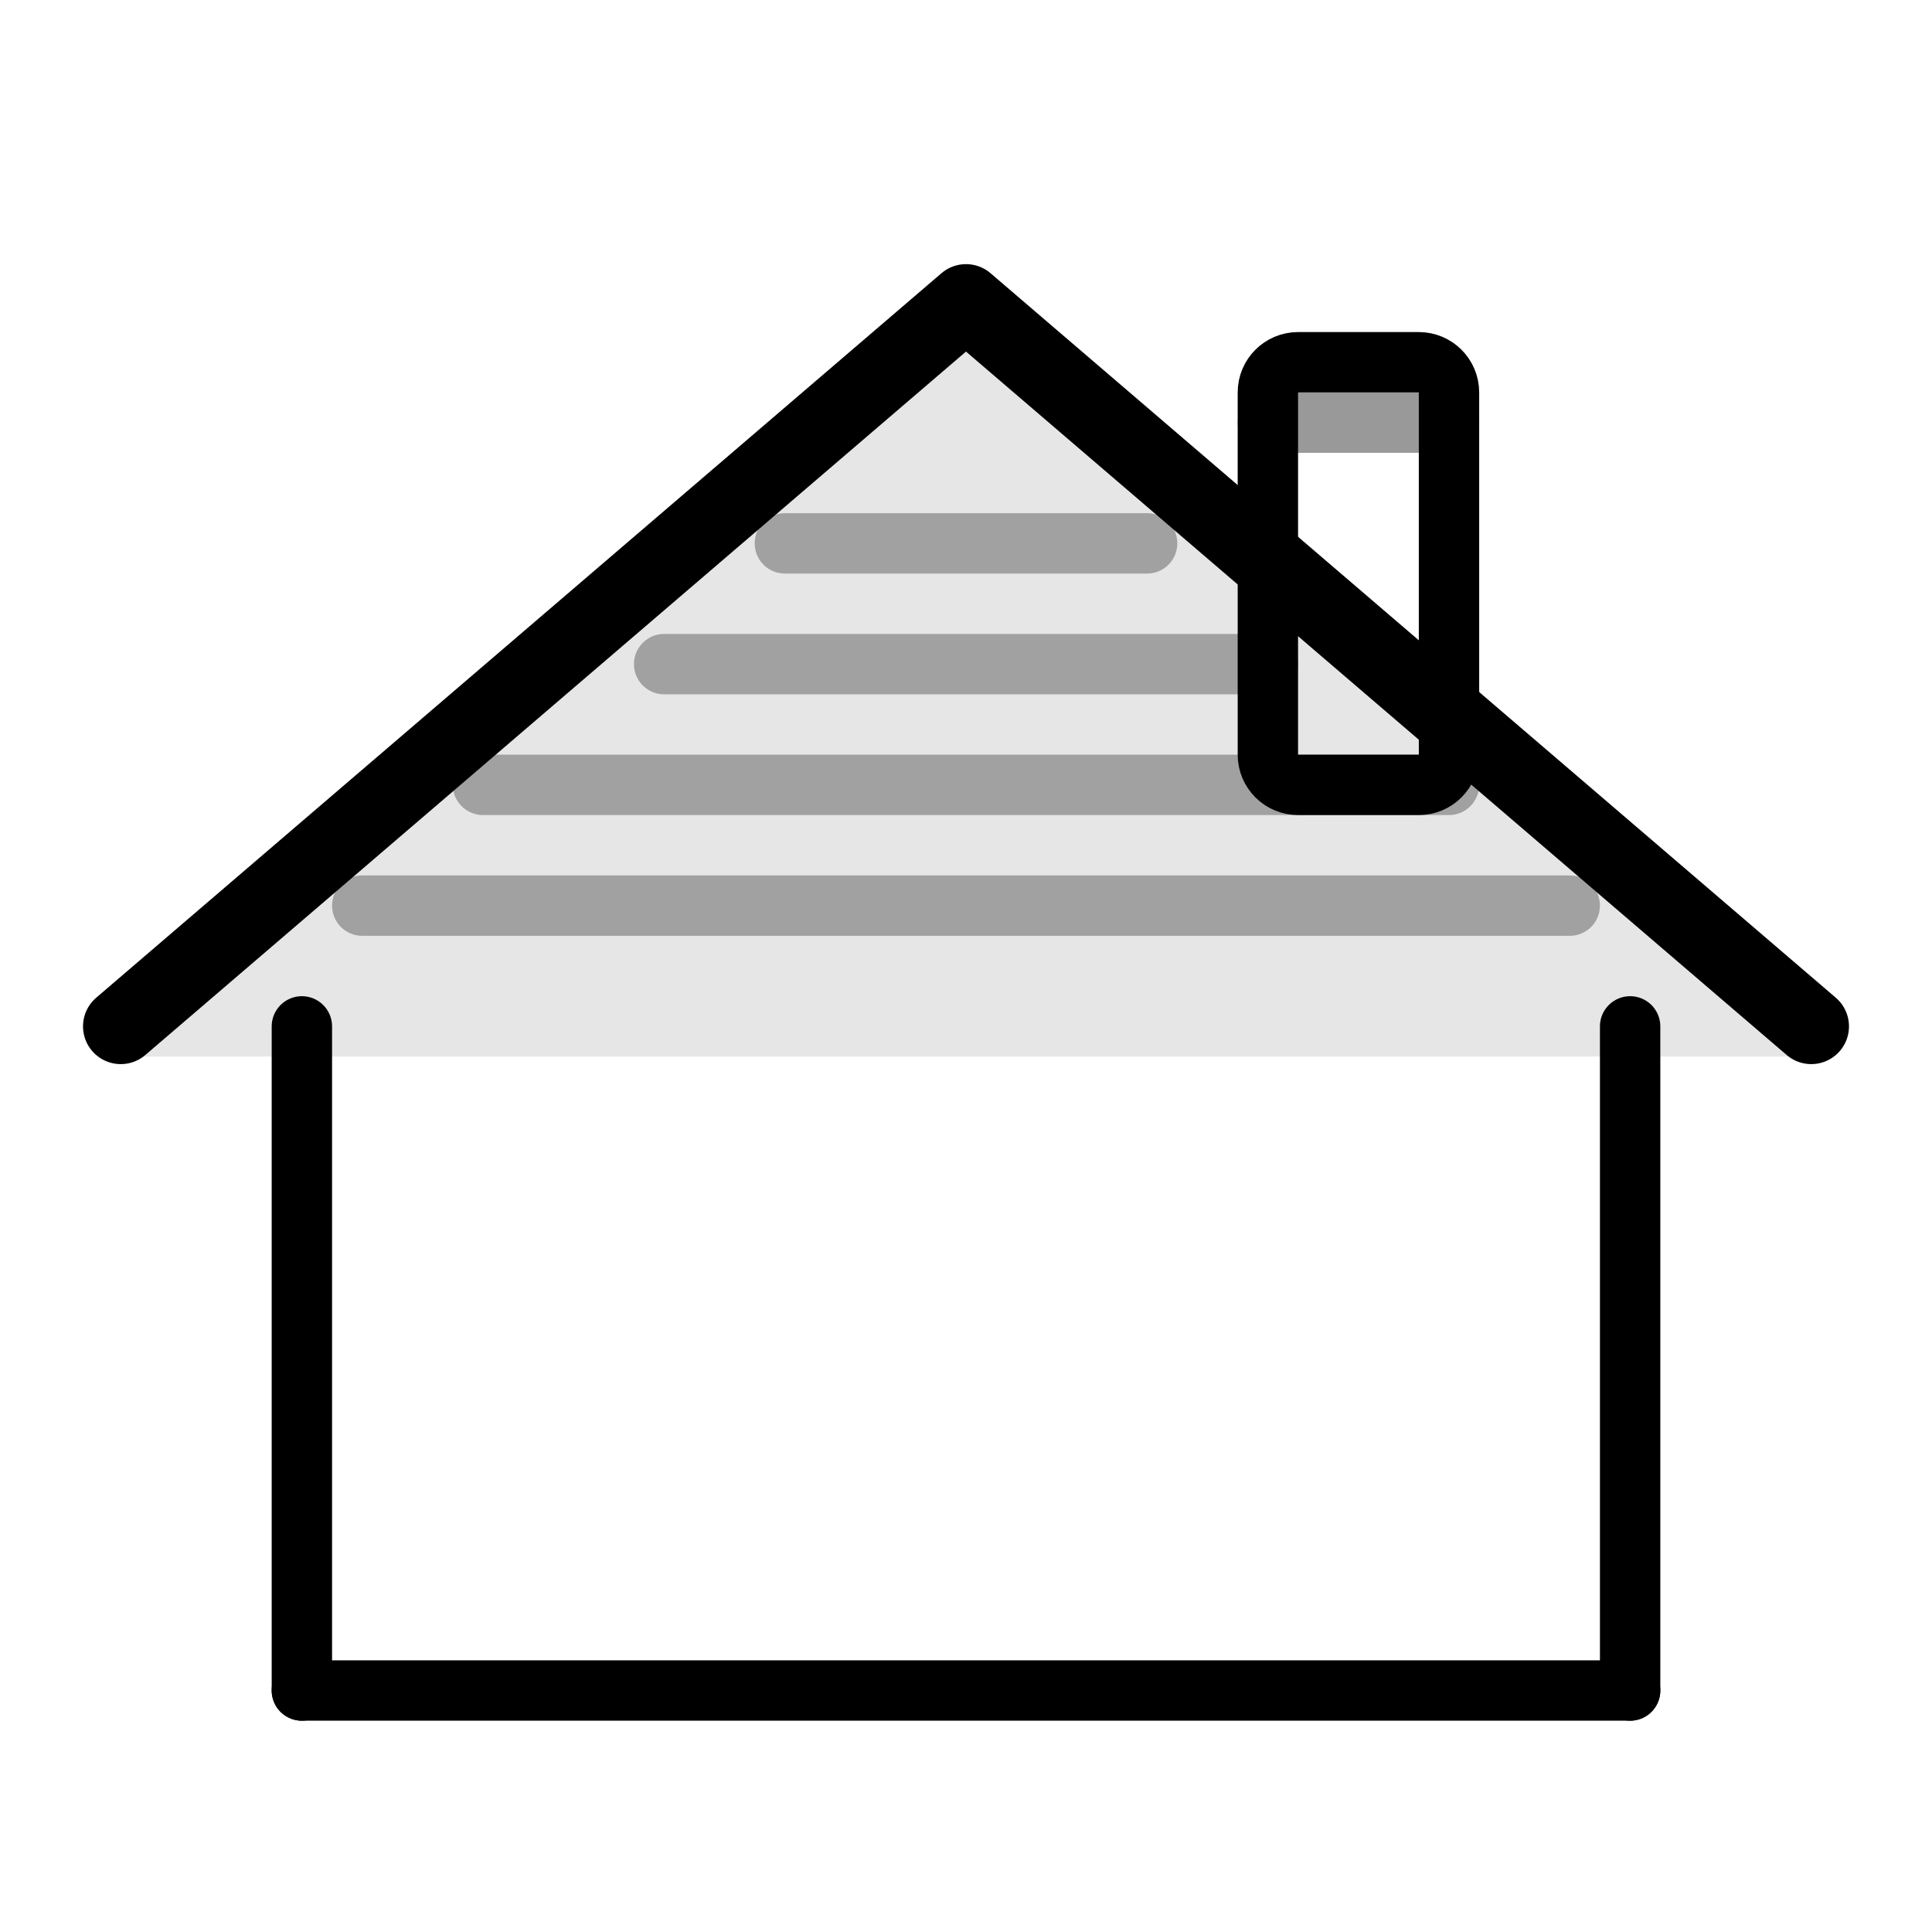
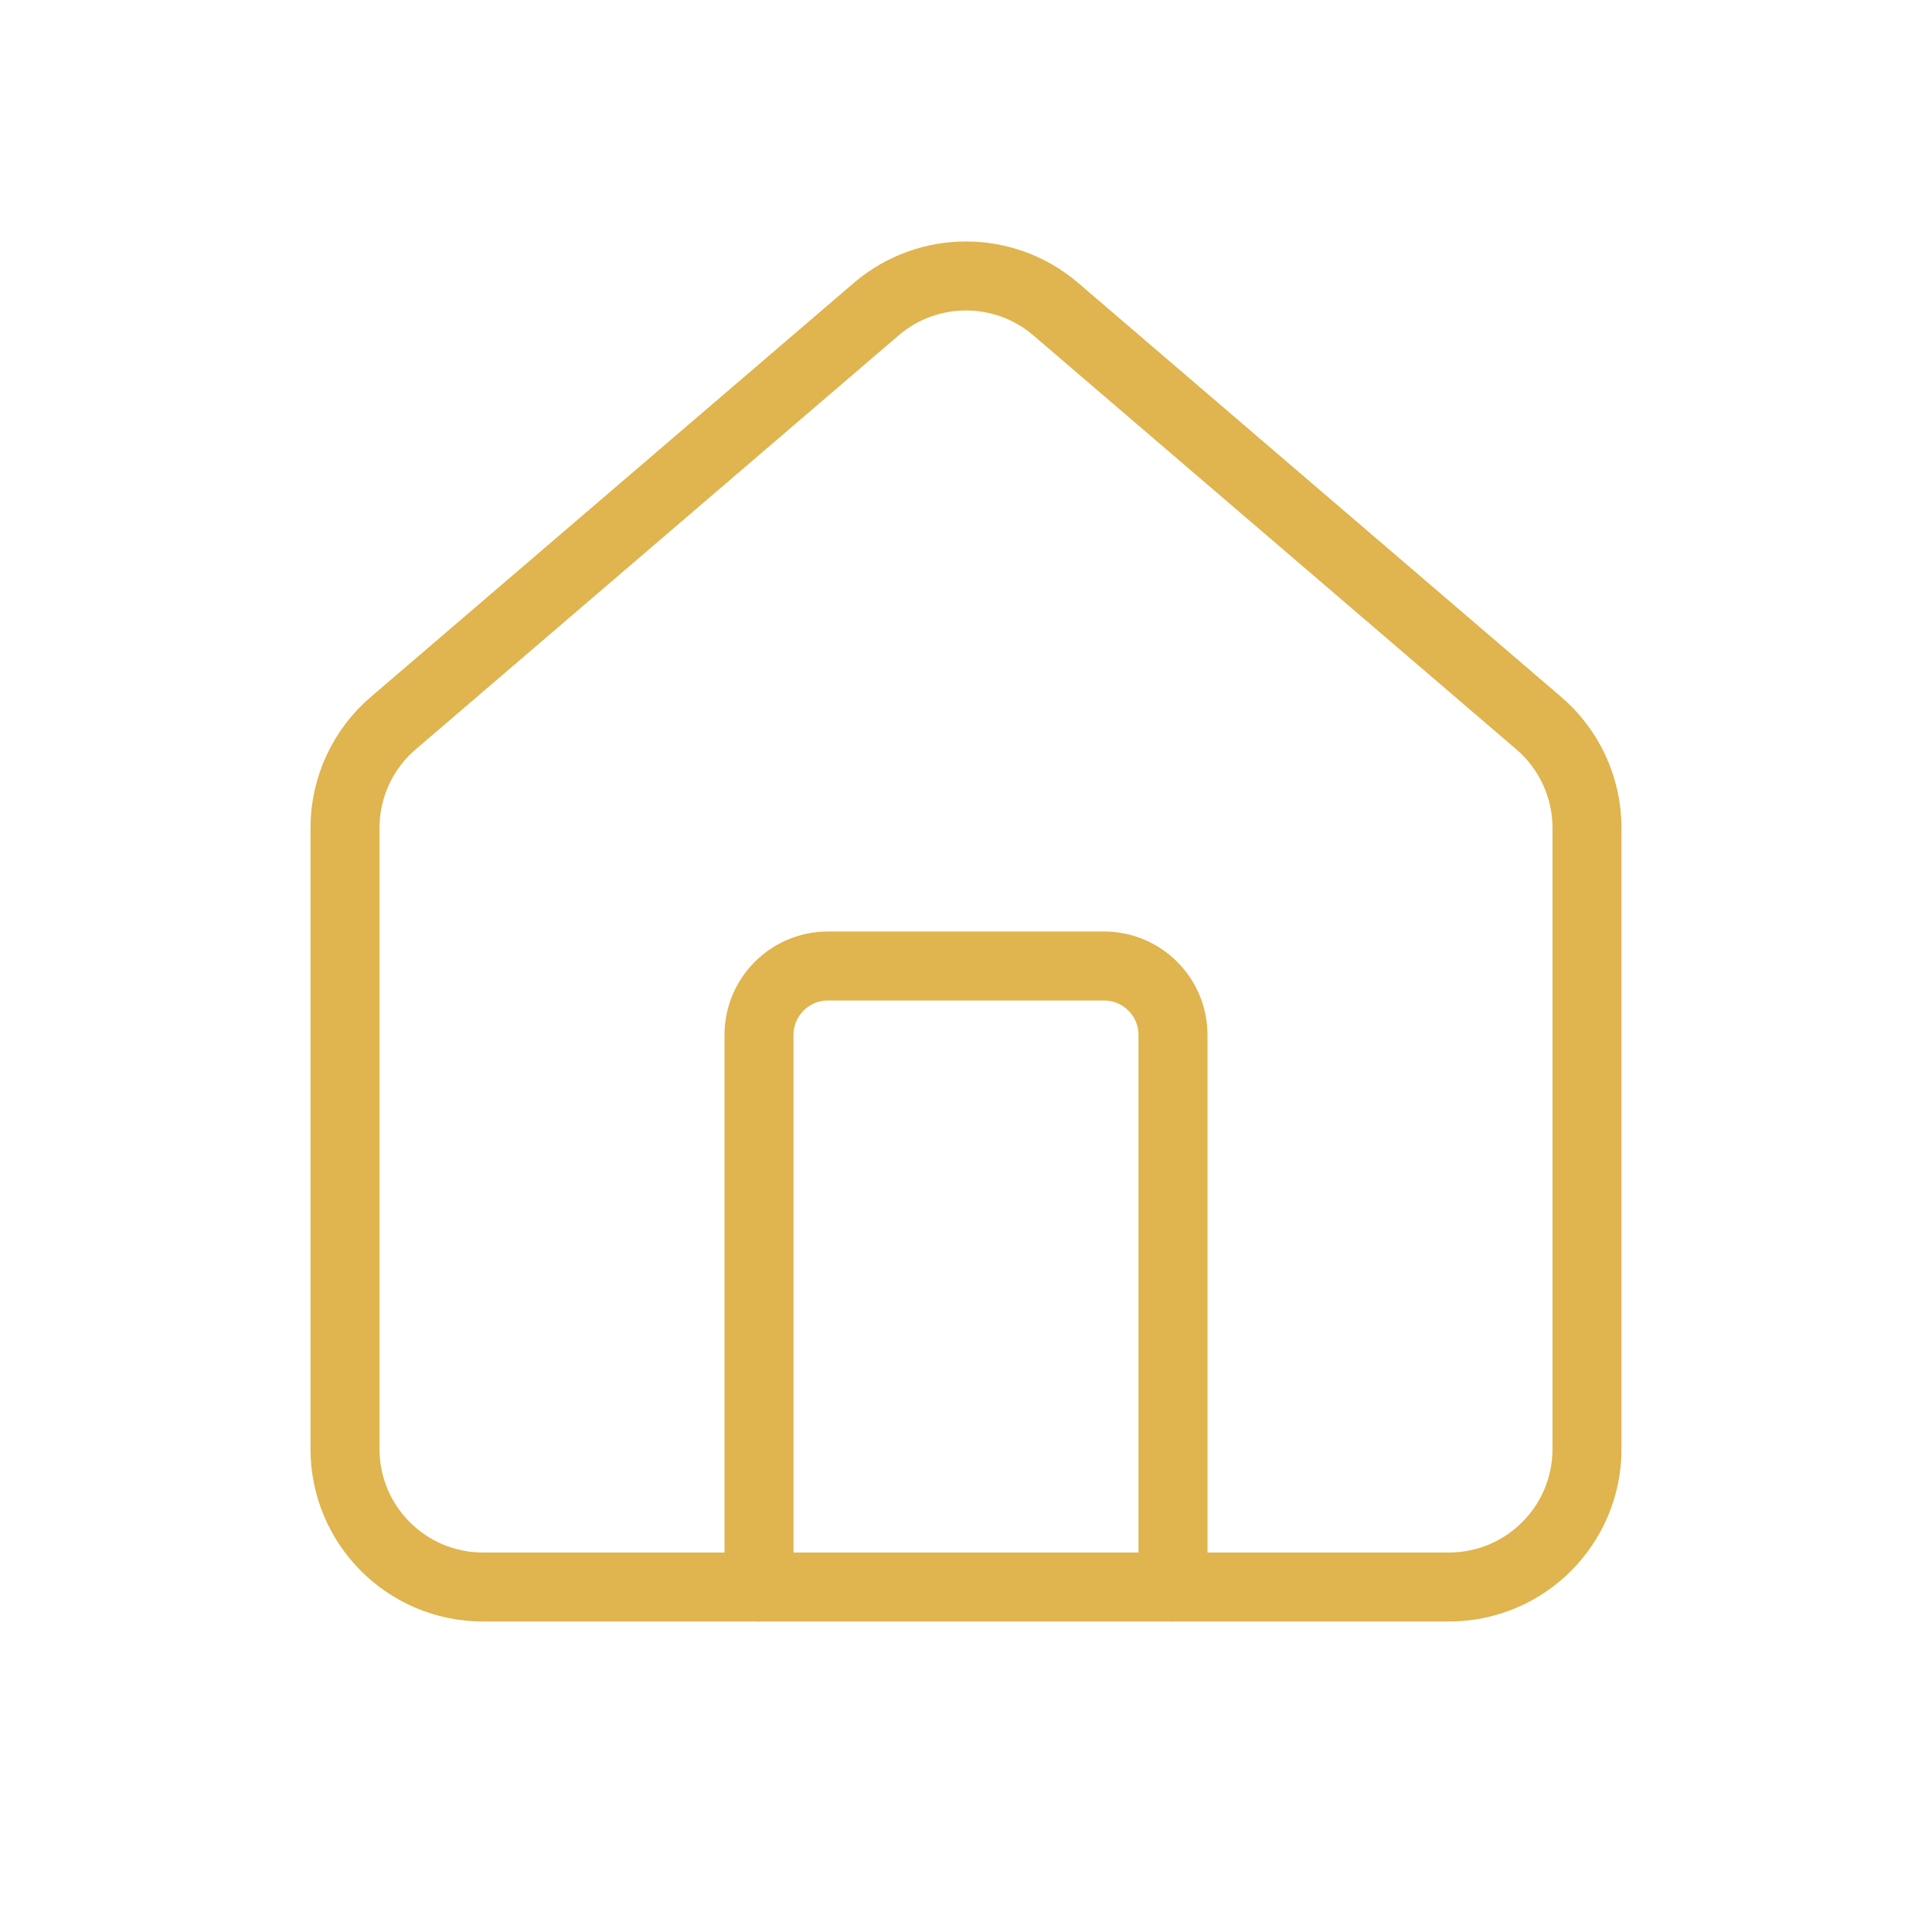
- <svg xmlns="http://www.w3.org/2000/svg" viewBox="0 0 64 64" fill="none" stroke="currentColor" stroke-width="2" stroke-linecap="round" stroke-linejoin="round">
-   <path d="M4 34 L32 10 L60 34" stroke-width="2.5" />
-   <path d="M4 34 L32 10 L60 34 Z" fill="currentColor" opacity="0.1" />
-   <line x1="12" y1="30" x2="52" y2="30" opacity="0.3" />
-   <line x1="16" y1="26" x2="48" y2="26" opacity="0.3" />
-   <line x1="22" y1="22" x2="42" y2="22" opacity="0.3" />
-   <line x1="26" y1="18" x2="38" y2="18" opacity="0.3" />
-   <line x1="10" y1="34" x2="10" y2="56" />
-   <line x1="54" y1="34" x2="54" y2="56" />
-   <line x1="10" y1="56" x2="54" y2="56" />
-   <rect x="42" y="12" width="6" height="14" rx="1" />
-   <line x1="42" y1="14" x2="48" y2="14" opacity="0.4" />
+ <svg xmlns="http://www.w3.org/2000/svg" viewBox="-2 -2 28 28" fill="none" stroke="#E0B44E" stroke-width="1" stroke-linecap="round" stroke-linejoin="round">
+   <path d="M15 21v-8a1 1 0 0 0-1-1h-4a1 1 0 0 0-1 1v8" />
+   <path d="M3 10a2 2 0 0 1 .709-1.528l7-6a2 2 0 0 1 2.582 0l7 6A2 2 0 0 1 21 10v9a2 2 0 0 1-2 2H5a2 2 0 0 1-2-2z" />
</svg>
